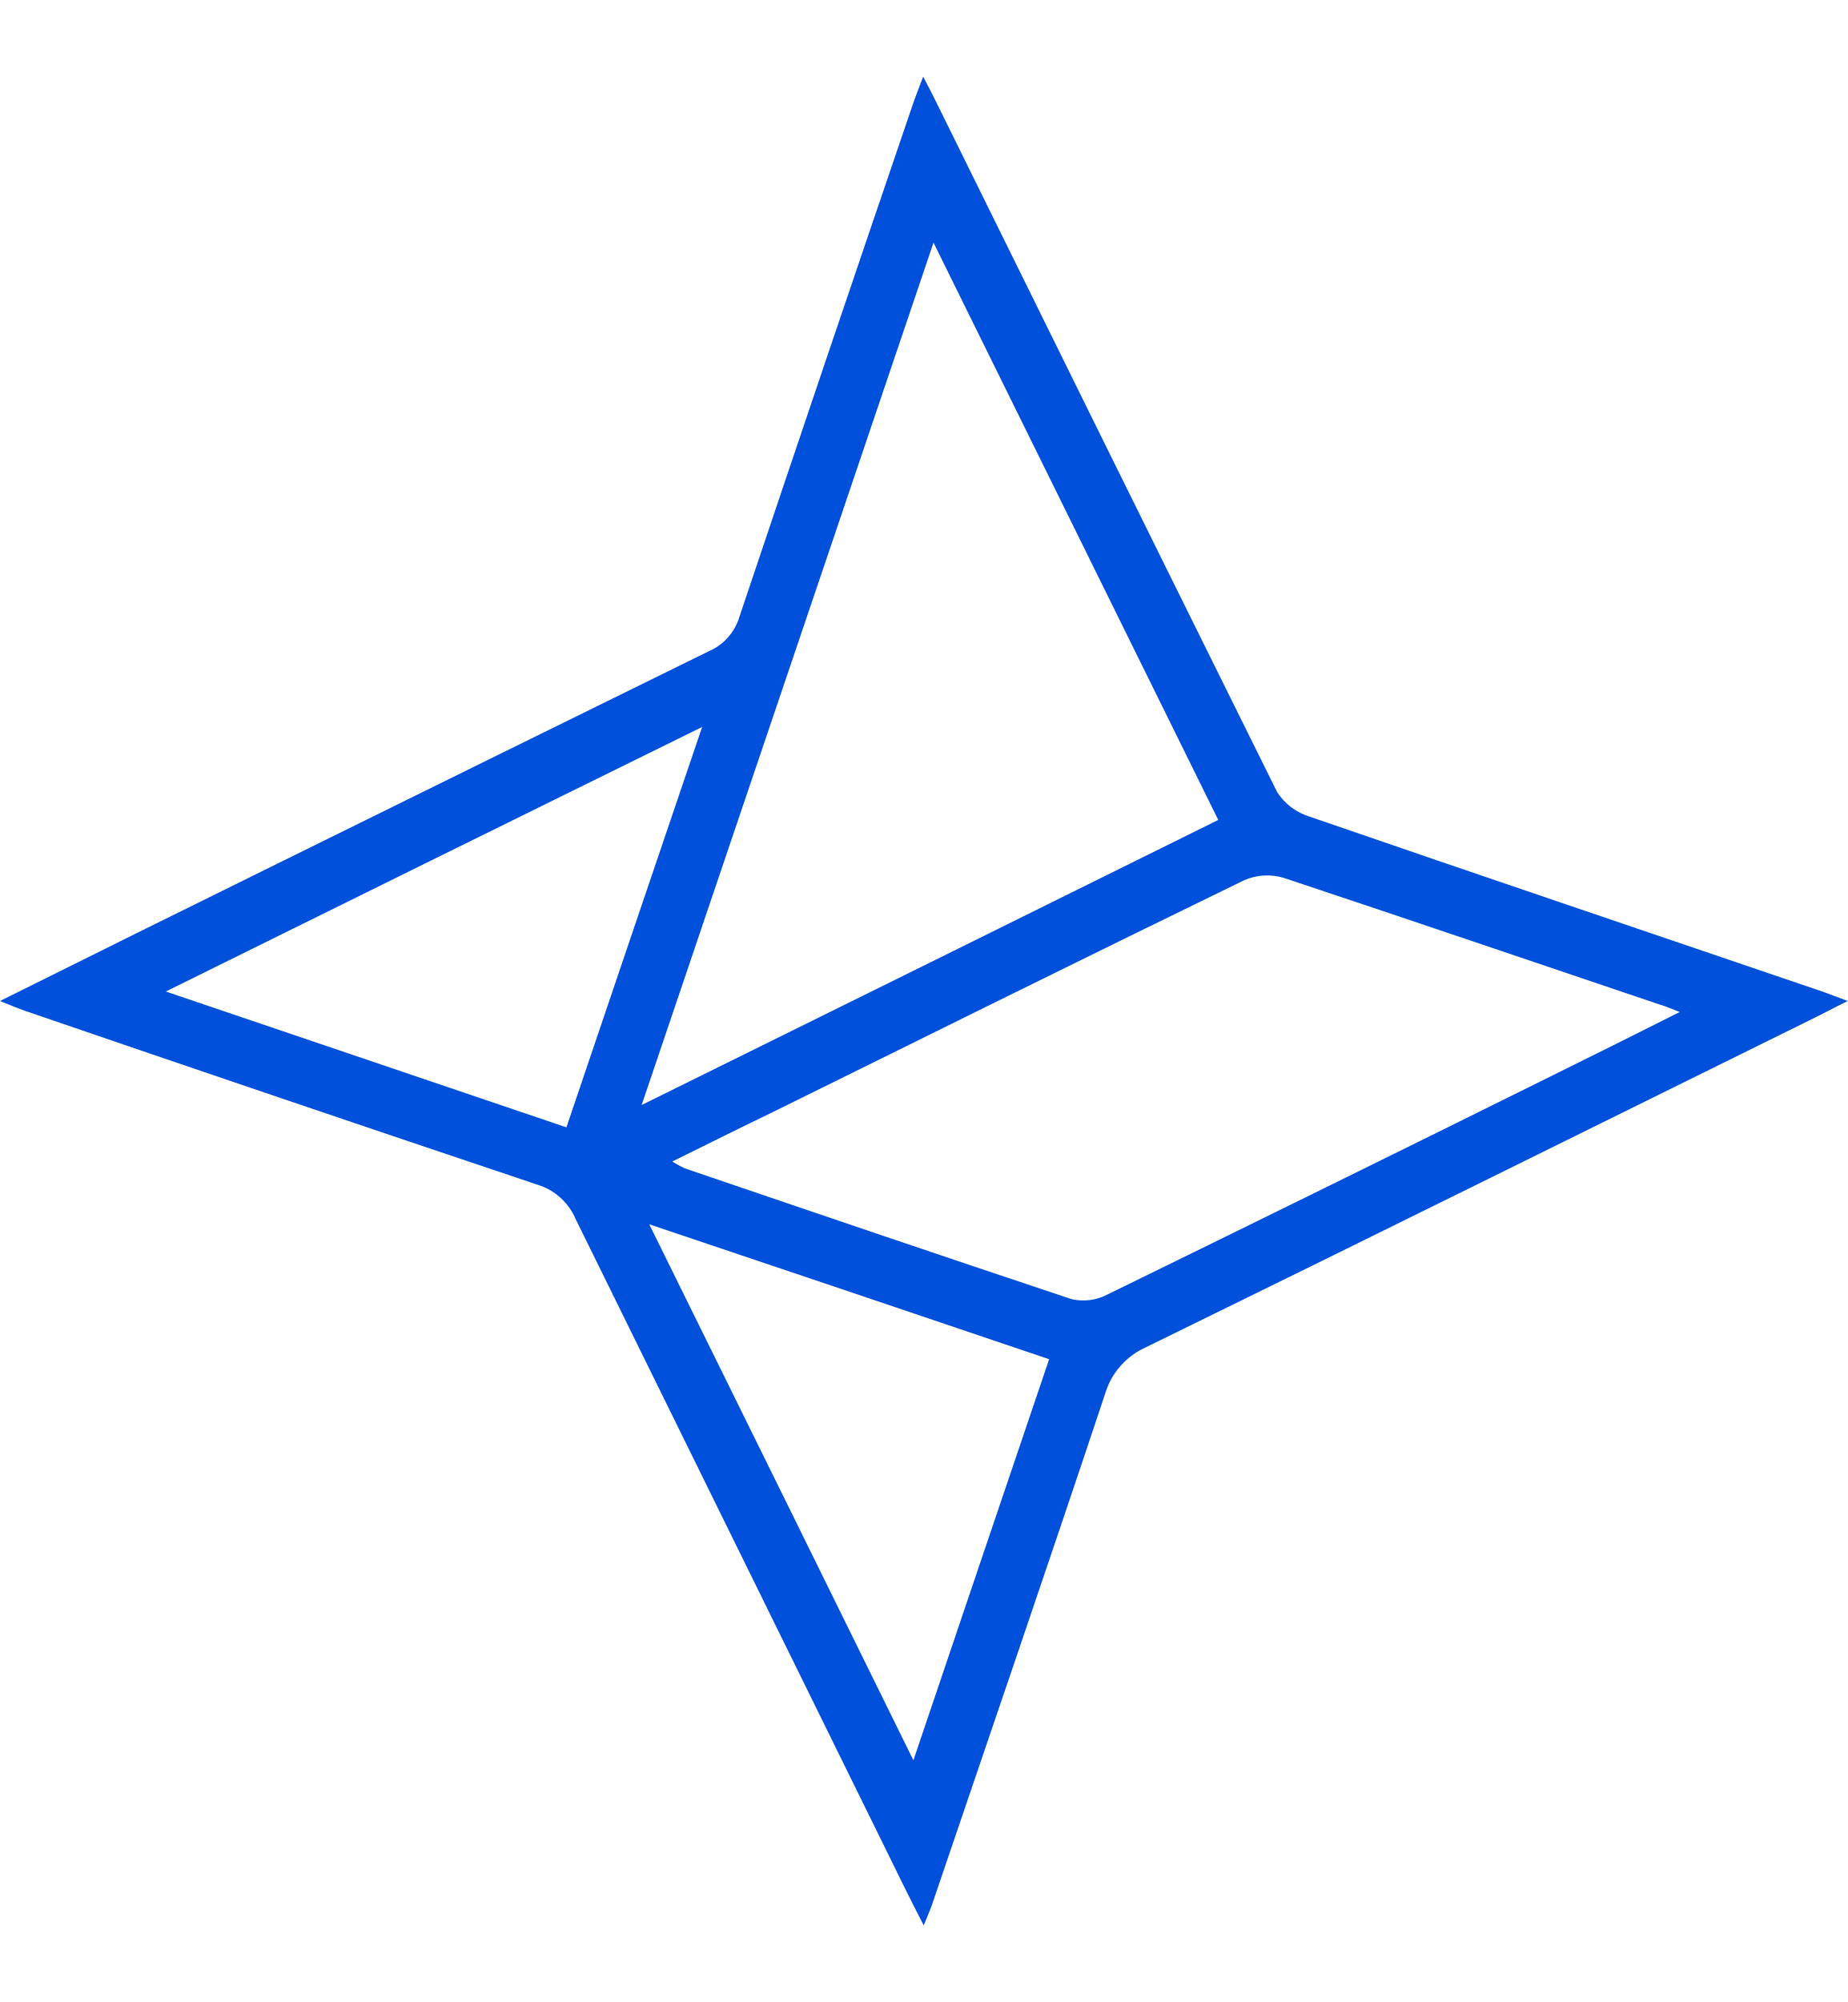
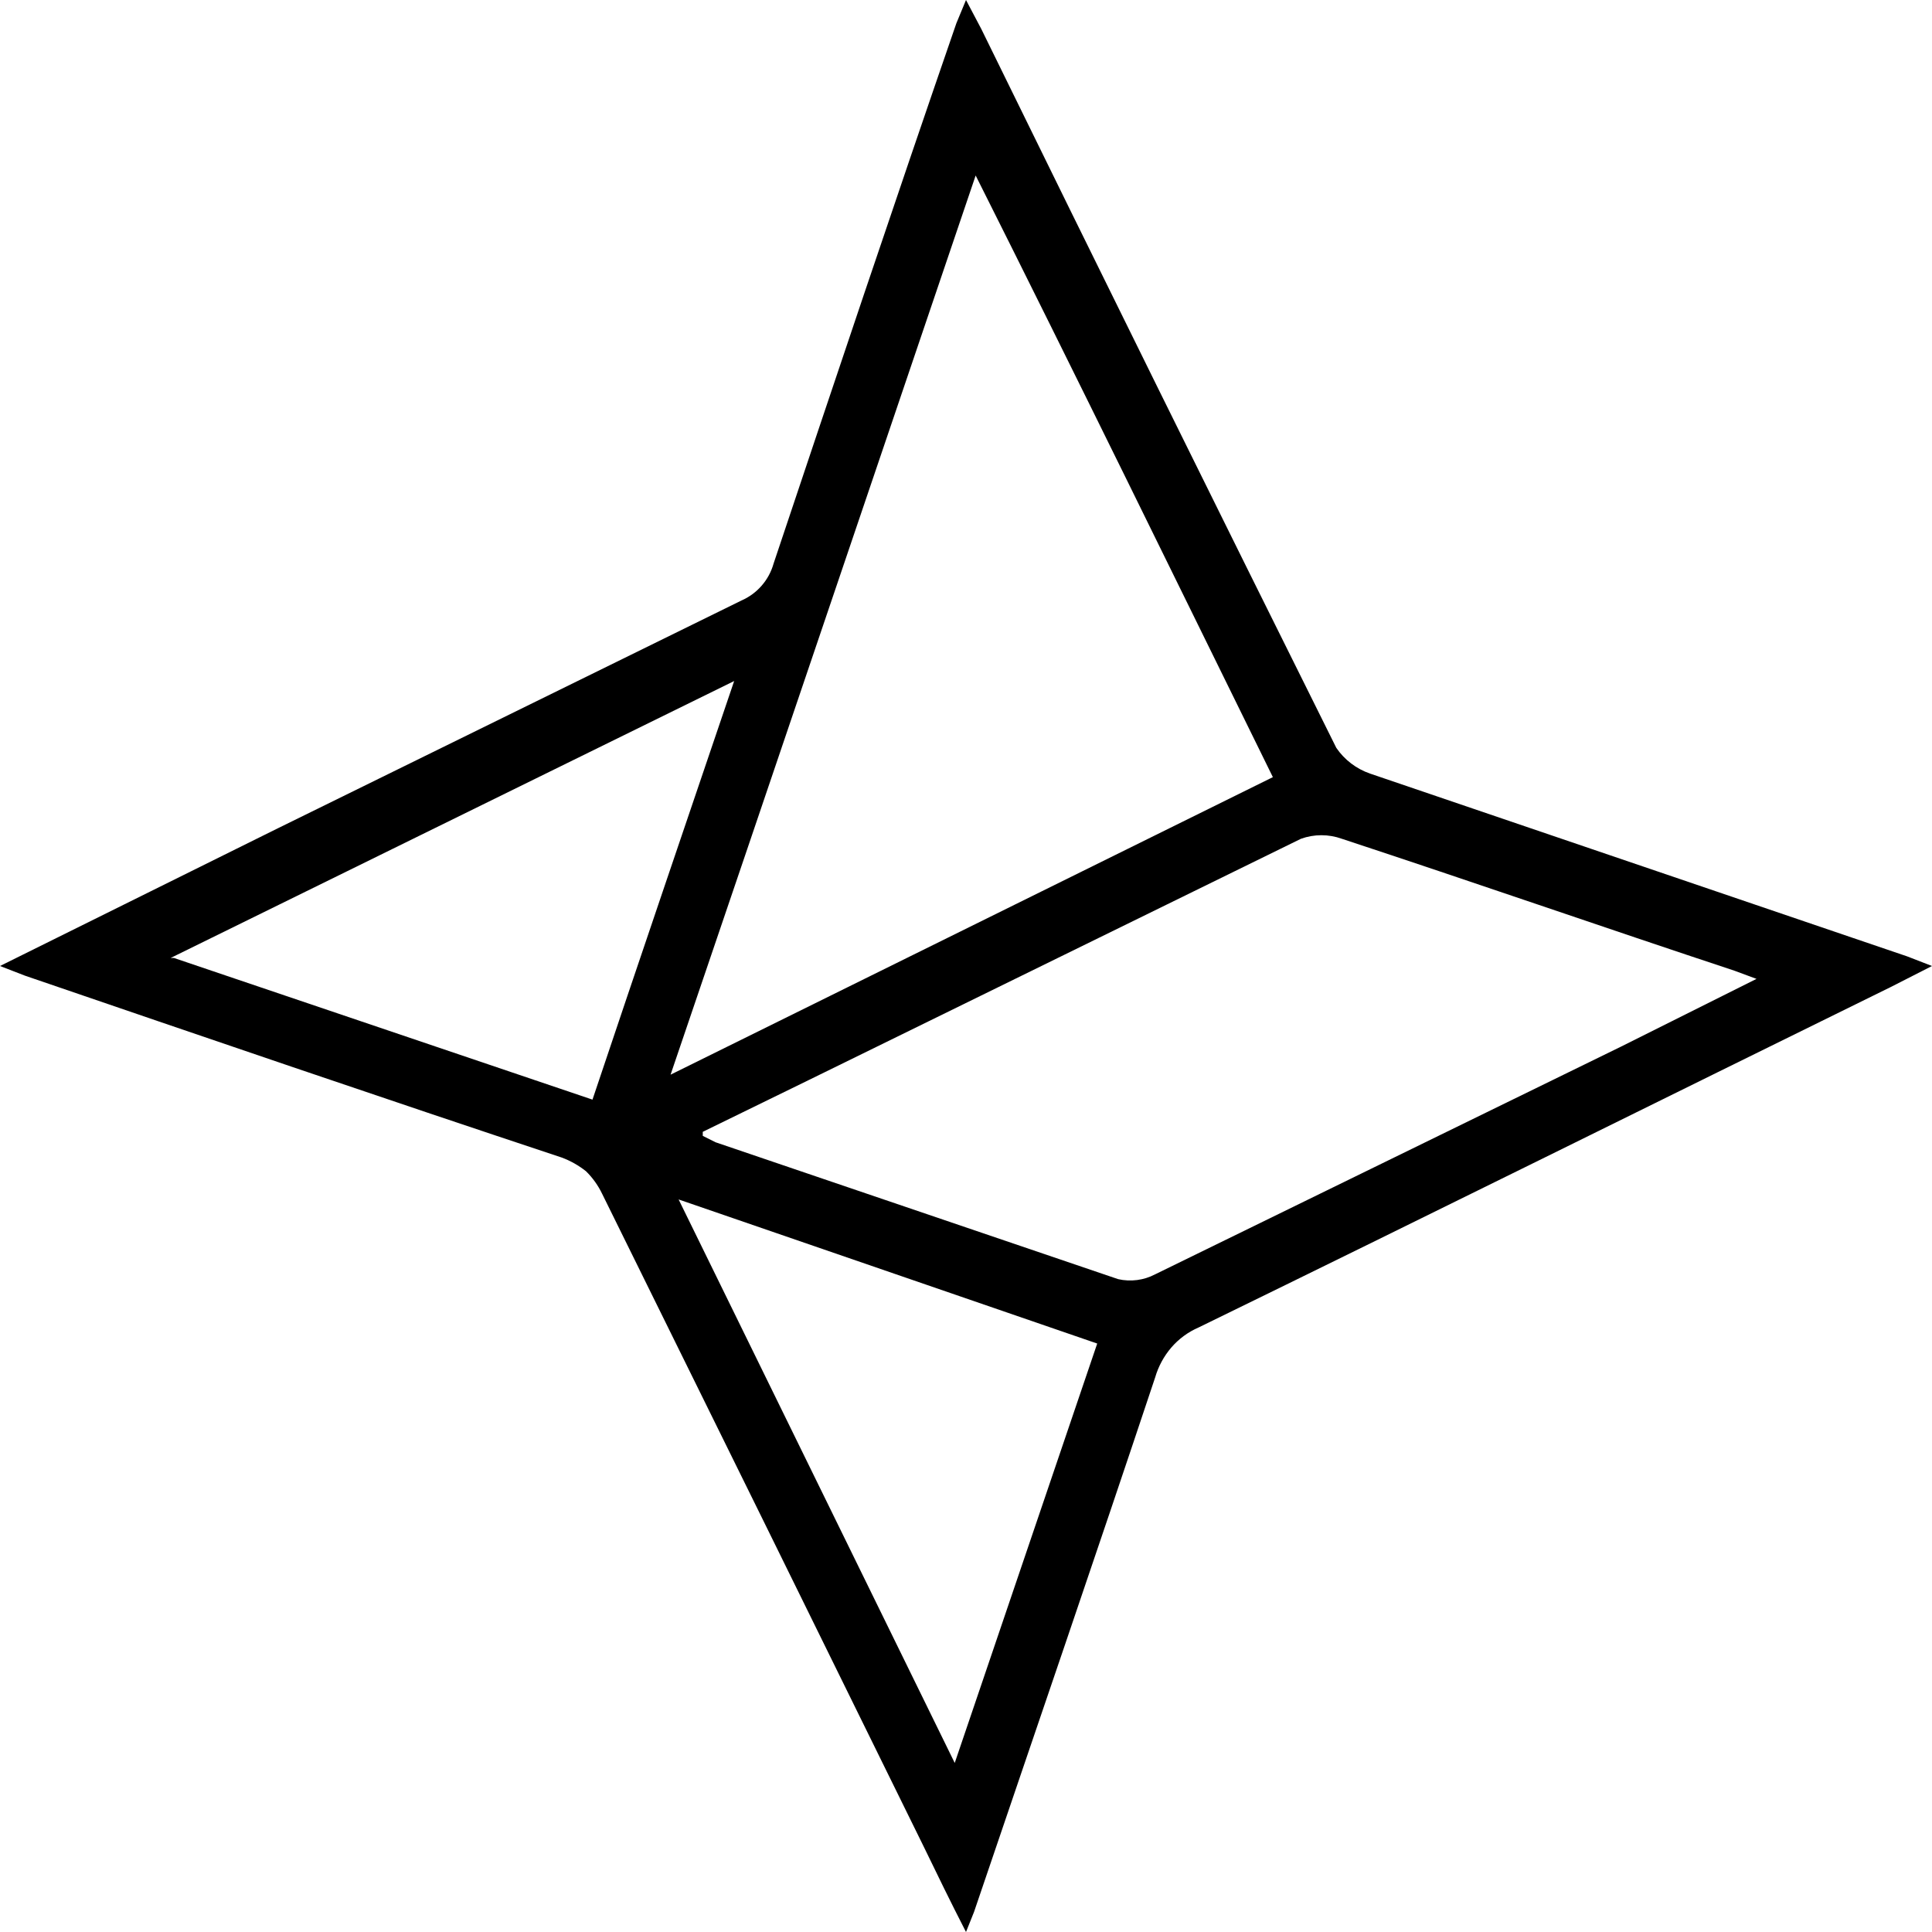
- <svg xmlns="http://www.w3.org/2000/svg" width="24" height="26" viewBox="0 0 24 26" fill="none">
-   <path d="M8.433 15.9C9.593 18.252 10.712 20.52 11.864 22.861C12.464 21.09 13.038 19.386 13.627 17.652C11.912 17.071 10.218 16.5 8.433 15.9ZM2.157 12.878L7.357 14.641C7.942 12.911 8.52 11.21 9.12 9.441C6.766 10.6 4.494 11.719 2.157 12.875V12.878ZM8.735 15.087C8.785 15.118 8.837 15.147 8.89 15.172C10.565 15.743 12.24 16.313 13.918 16.872C14.075 16.908 14.239 16.887 14.382 16.813C16.303 15.874 18.221 14.931 20.135 13.982C20.68 13.713 21.225 13.441 21.817 13.143C21.688 13.091 21.617 13.062 21.548 13.043C19.925 12.495 18.305 11.943 16.674 11.401C16.503 11.349 16.318 11.361 16.155 11.434C14.112 12.428 12.08 13.434 10.041 14.441C9.622 14.642 9.2 14.855 8.735 15.083V15.087ZM15.825 10.651C14.592 8.151 13.373 5.682 12.125 3.151C10.851 6.917 9.607 10.59 8.334 14.351C10.87 13.1 13.333 11.881 15.825 10.648V10.651ZM0 13C1.193 12.407 2.319 11.848 3.449 11.292C5.367 10.346 7.286 9.401 9.206 8.458C9.302 8.417 9.388 8.355 9.457 8.276C9.526 8.198 9.577 8.105 9.606 8.005C10.357 5.767 11.114 3.53 11.877 1.295C11.906 1.214 11.94 1.133 11.991 0.995C12.068 1.142 12.123 1.249 12.175 1.356C13.642 4.334 15.113 7.311 16.588 10.286C16.687 10.44 16.837 10.553 17.011 10.606C19.231 11.372 21.458 12.123 23.681 12.881L24 13C23.794 13.1 23.643 13.184 23.488 13.258C20.621 14.672 17.757 16.092 14.888 17.495C14.759 17.552 14.644 17.636 14.551 17.743C14.458 17.849 14.39 17.974 14.351 18.11C13.611 20.33 12.851 22.542 12.098 24.758C12.076 24.817 12.05 24.876 11.998 25.005C11.798 24.618 11.637 24.287 11.475 23.956C10.142 21.247 8.808 18.537 7.475 15.828C7.43 15.723 7.363 15.629 7.277 15.553C7.192 15.476 7.091 15.419 6.982 15.386C4.755 14.639 2.53 13.884 0.308 13.122C0.225 13.092 0.144 13.059 0 13Z" fill="#0050db" />
+ <svg xmlns="http://www.w3.org/2000/svg" id="Слой_1" data-name="Слой 1" viewBox="0 0 24 24">
+   <path d="M8.43,14.9l3.43,7,1.77-5.21Zm-6.27-3,5.2,1.76c.58-1.73,1.16-3.43,1.76-5.2l-7,3.44Zm6.57,2.21.16.08,5,1.7a.67.67,0,0,0,.46-.06L20.14,13l1.68-.84-.27-.1c-1.63-.54-3.24-1.1-4.88-1.64a.75.75,0,0,0-.51,0l-6.12,3-1.31.64Zm7.09-4.44c-1.23-2.5-2.45-5-3.7-7.49C10.85,5.92,9.61,9.59,8.33,13.35l7.49-3.7ZM0,12l3.45-1.71L9.21,7.46A.71.71,0,0,0,9.61,7c.75-2.24,1.5-4.48,2.27-6.71L12,0l.19.36q2.19,4.47,4.41,8.93a.84.84,0,0,0,.42.32l6.67,2.27L24,12l-.51.26c-2.87,1.41-5.73,2.83-8.6,4.23a.94.94,0,0,0-.34.25,1,1,0,0,0-.2.37c-.74,2.22-1.5,4.43-2.25,6.64L12,24c-.2-.39-.36-.72-.52-1.05q-2-4.07-4-8.12a1,1,0,0,0-.2-.28,1.11,1.11,0,0,0-.3-.17c-2.23-.74-4.45-1.5-6.67-2.26Z" />
</svg>
